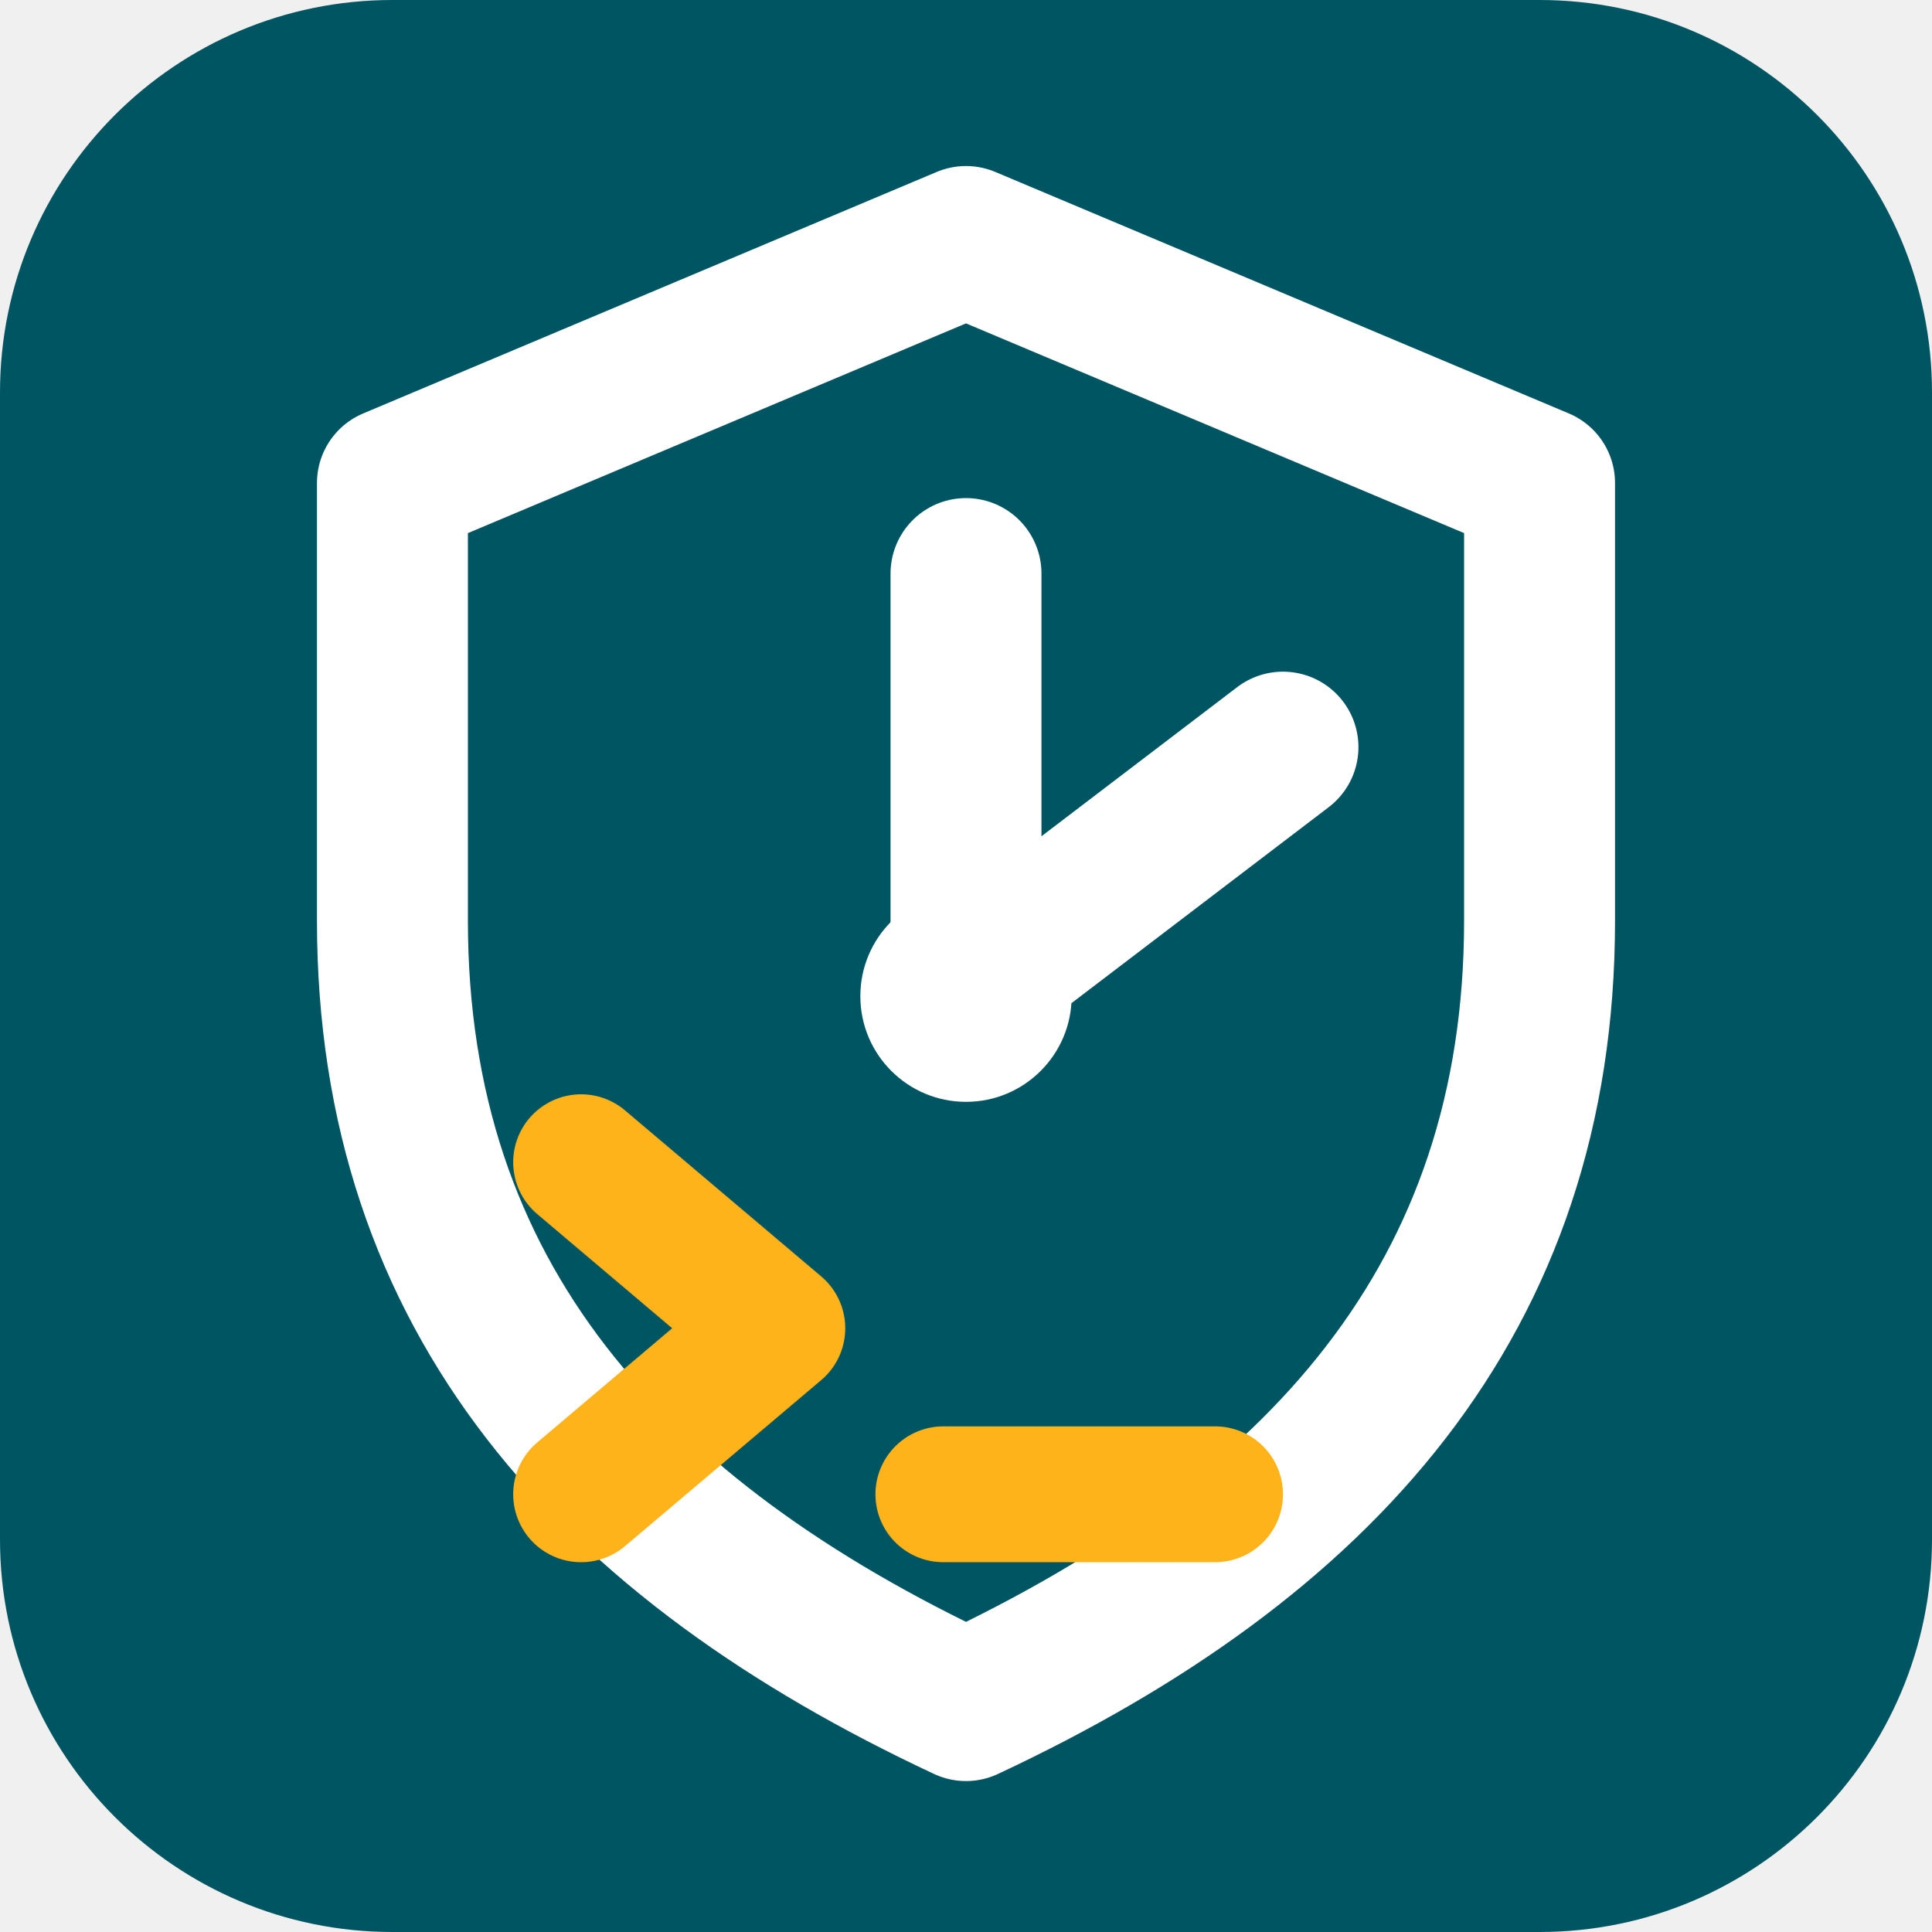
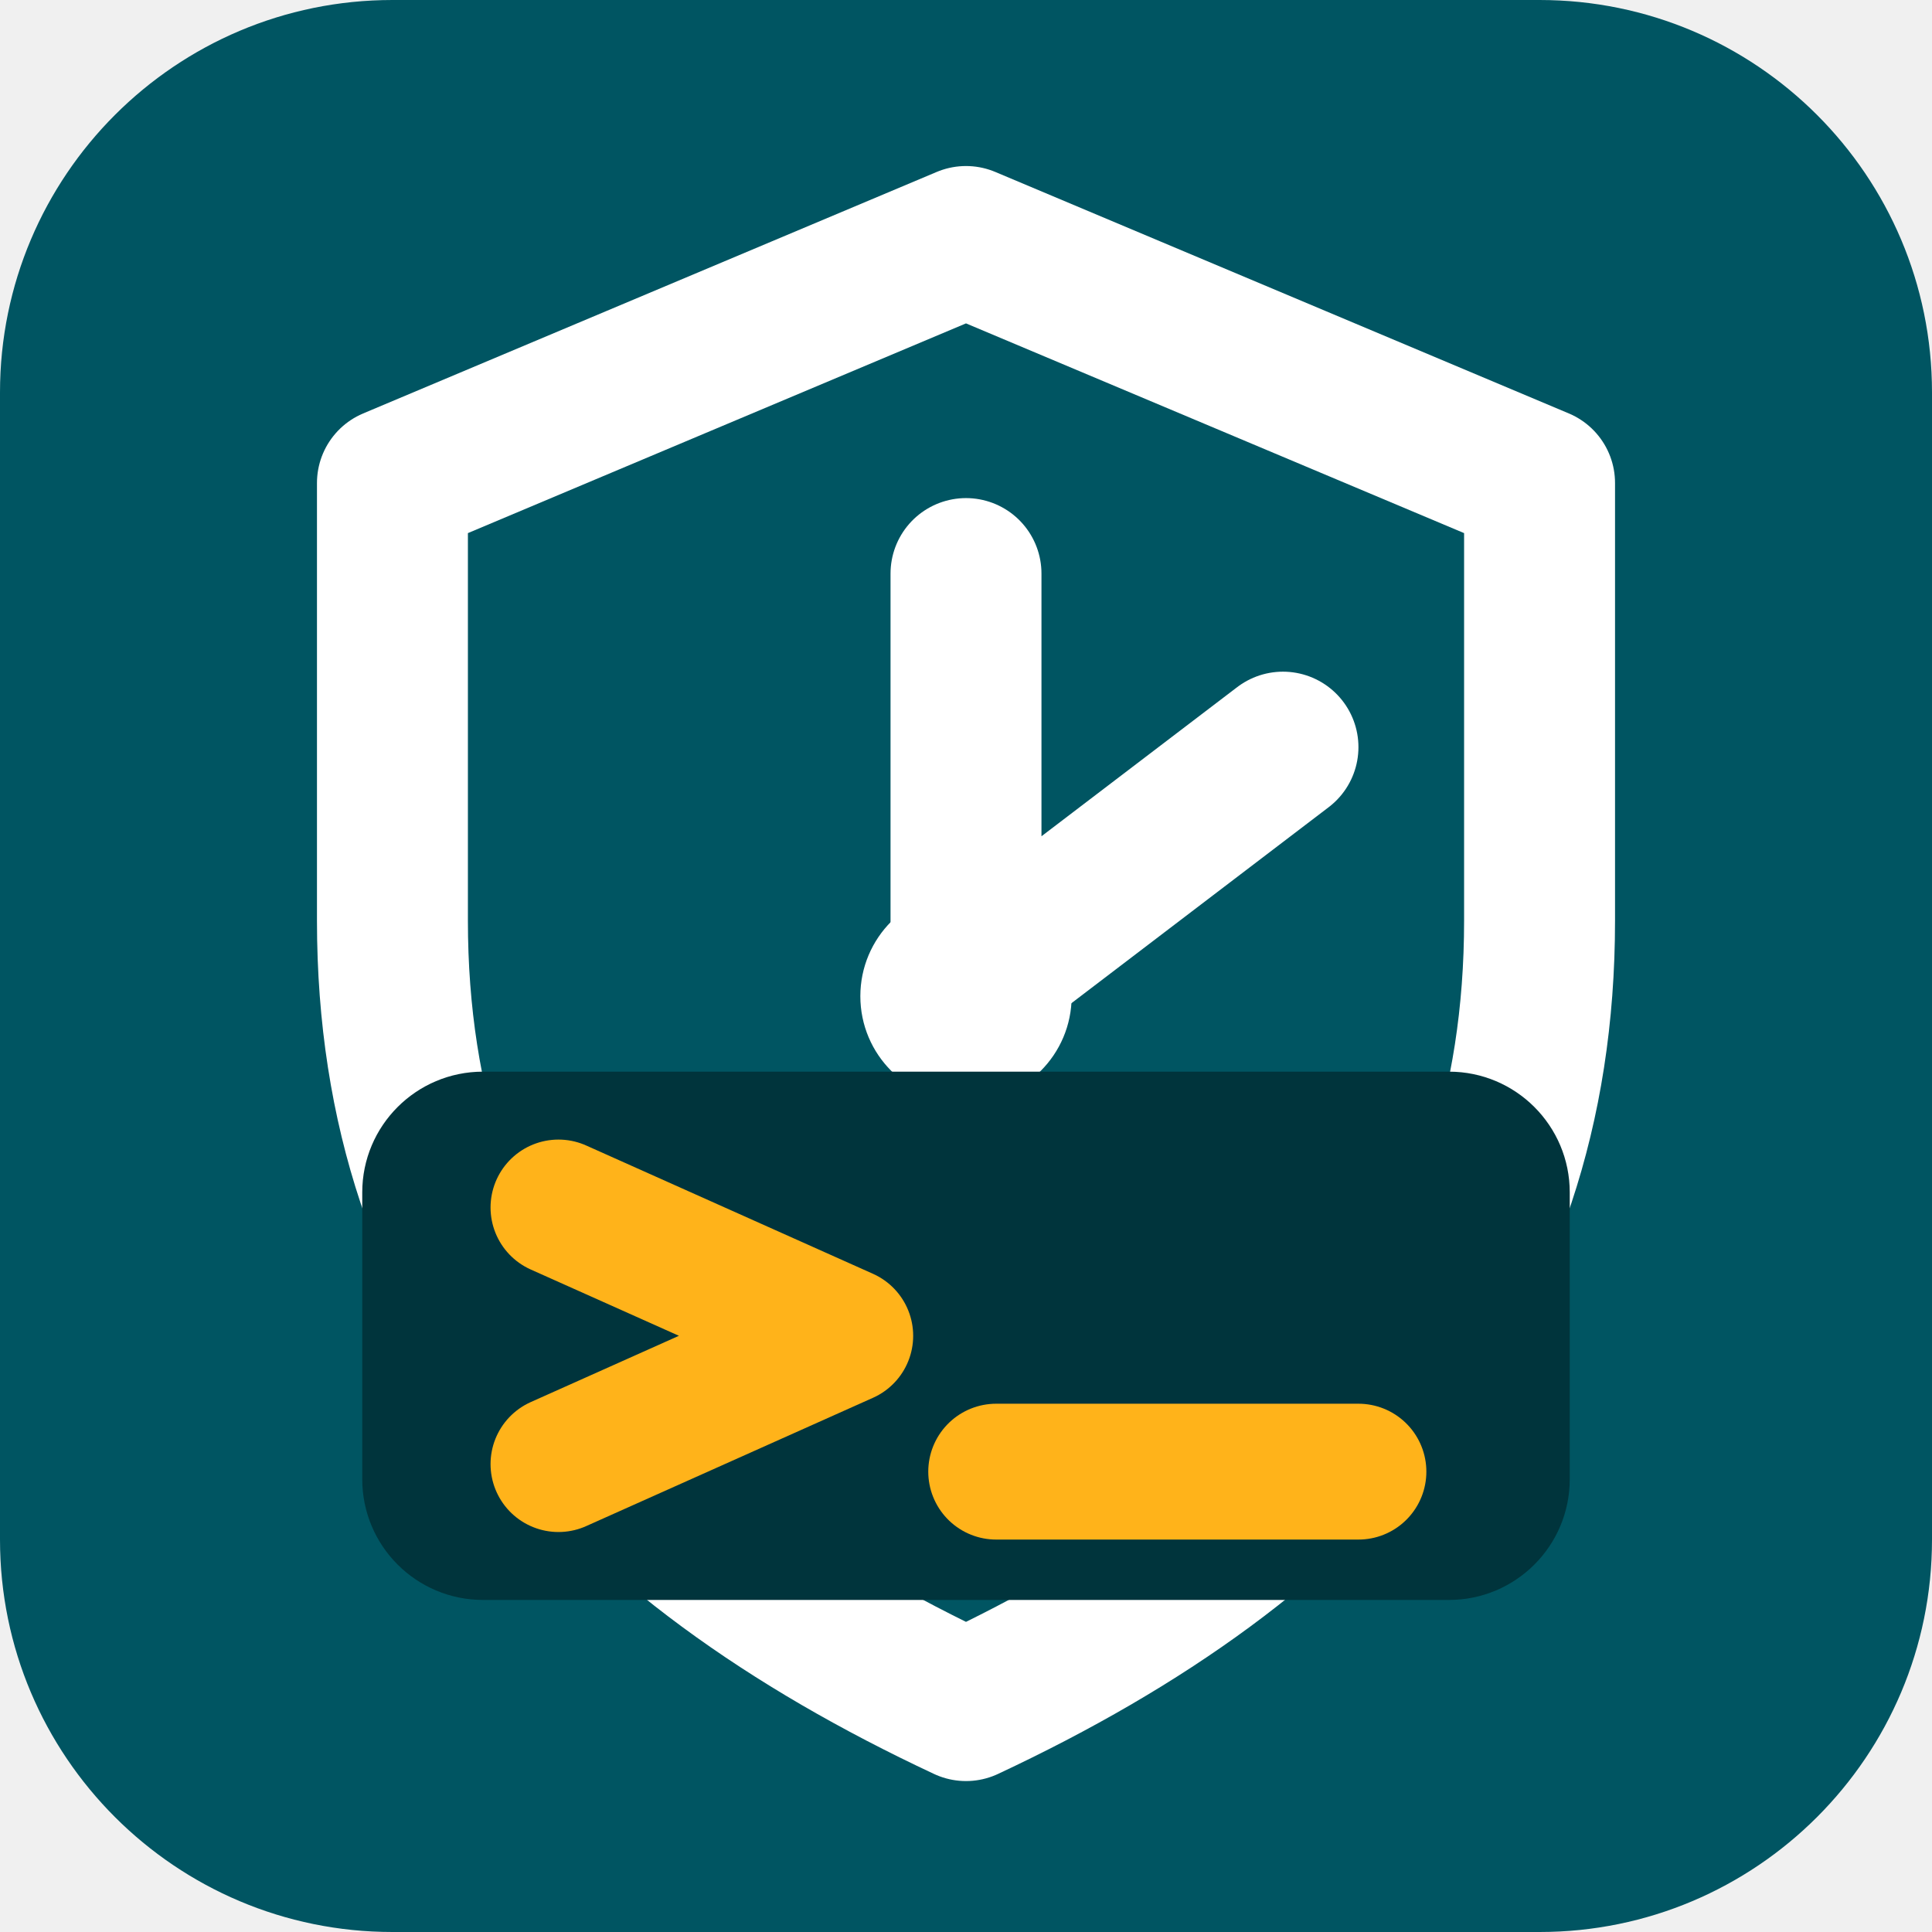
<svg xmlns="http://www.w3.org/2000/svg" viewBox="0 0 256 256">
  <rect width="256" height="256" rx="52" fill="#005562" />
  <path d="M128 32 204 64v58c0 50-29 82-76 104-47-22-76-54-76-104V64z" fill="none" stroke="#ffffff" stroke-width="20" stroke-linejoin="round" />
  <path d="M128 76v55l42-32" fill="none" stroke="#ffffff" stroke-width="20" stroke-linecap="round" stroke-linejoin="round" />
  <circle cx="128" cy="132" r="14" fill="#ffffff" />
-   <path d="M77 154l26 22-26 22" fill="none" stroke="#ffb31a" stroke-width="18" stroke-linecap="round" stroke-linejoin="round" />
-   <path d="M125 198h36" fill="none" stroke="#ffb31a" stroke-width="18" stroke-linecap="round" />
+   <rect x="48" y="142" width="160" height="70" rx="16" fill="#00343c" />
+   <path d="M74 160l38 17-38 17" fill="none" stroke="#ffb31a" stroke-width="18" stroke-linecap="round" stroke-linejoin="round" />
+   <path d="M132 195h48" fill="none" stroke="#ffb31a" stroke-width="18" stroke-linecap="round" />
</svg>
